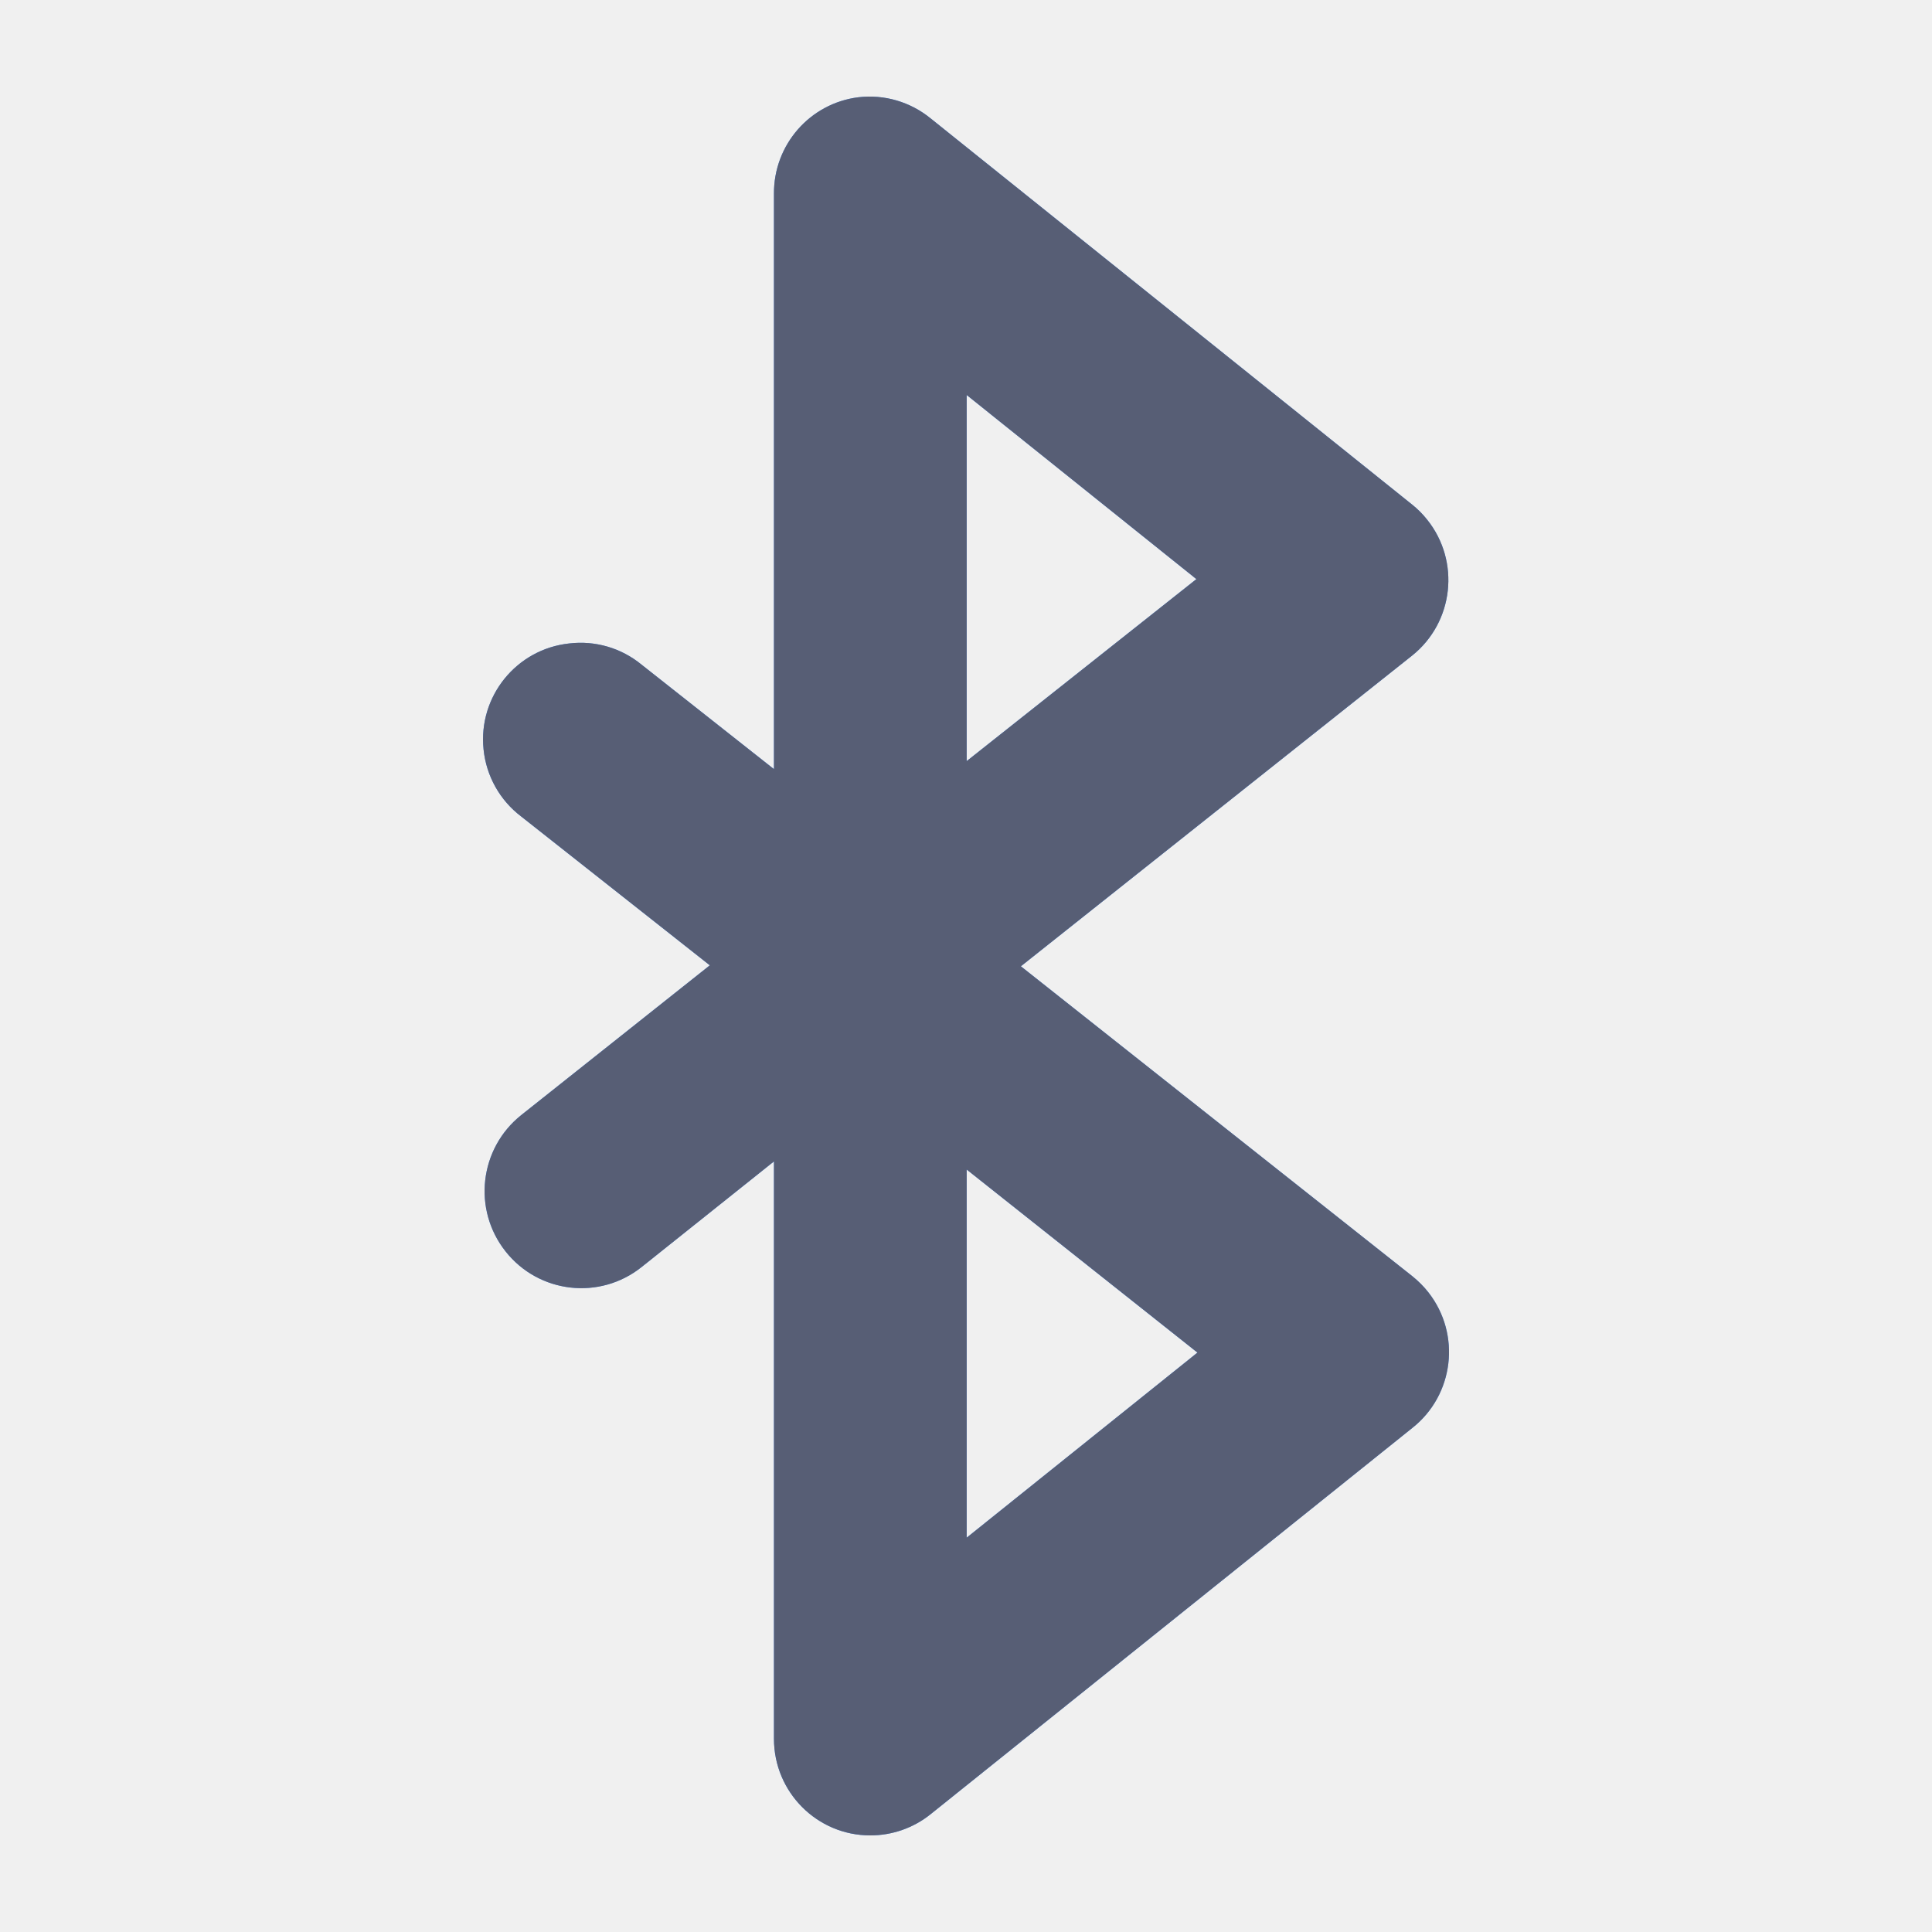
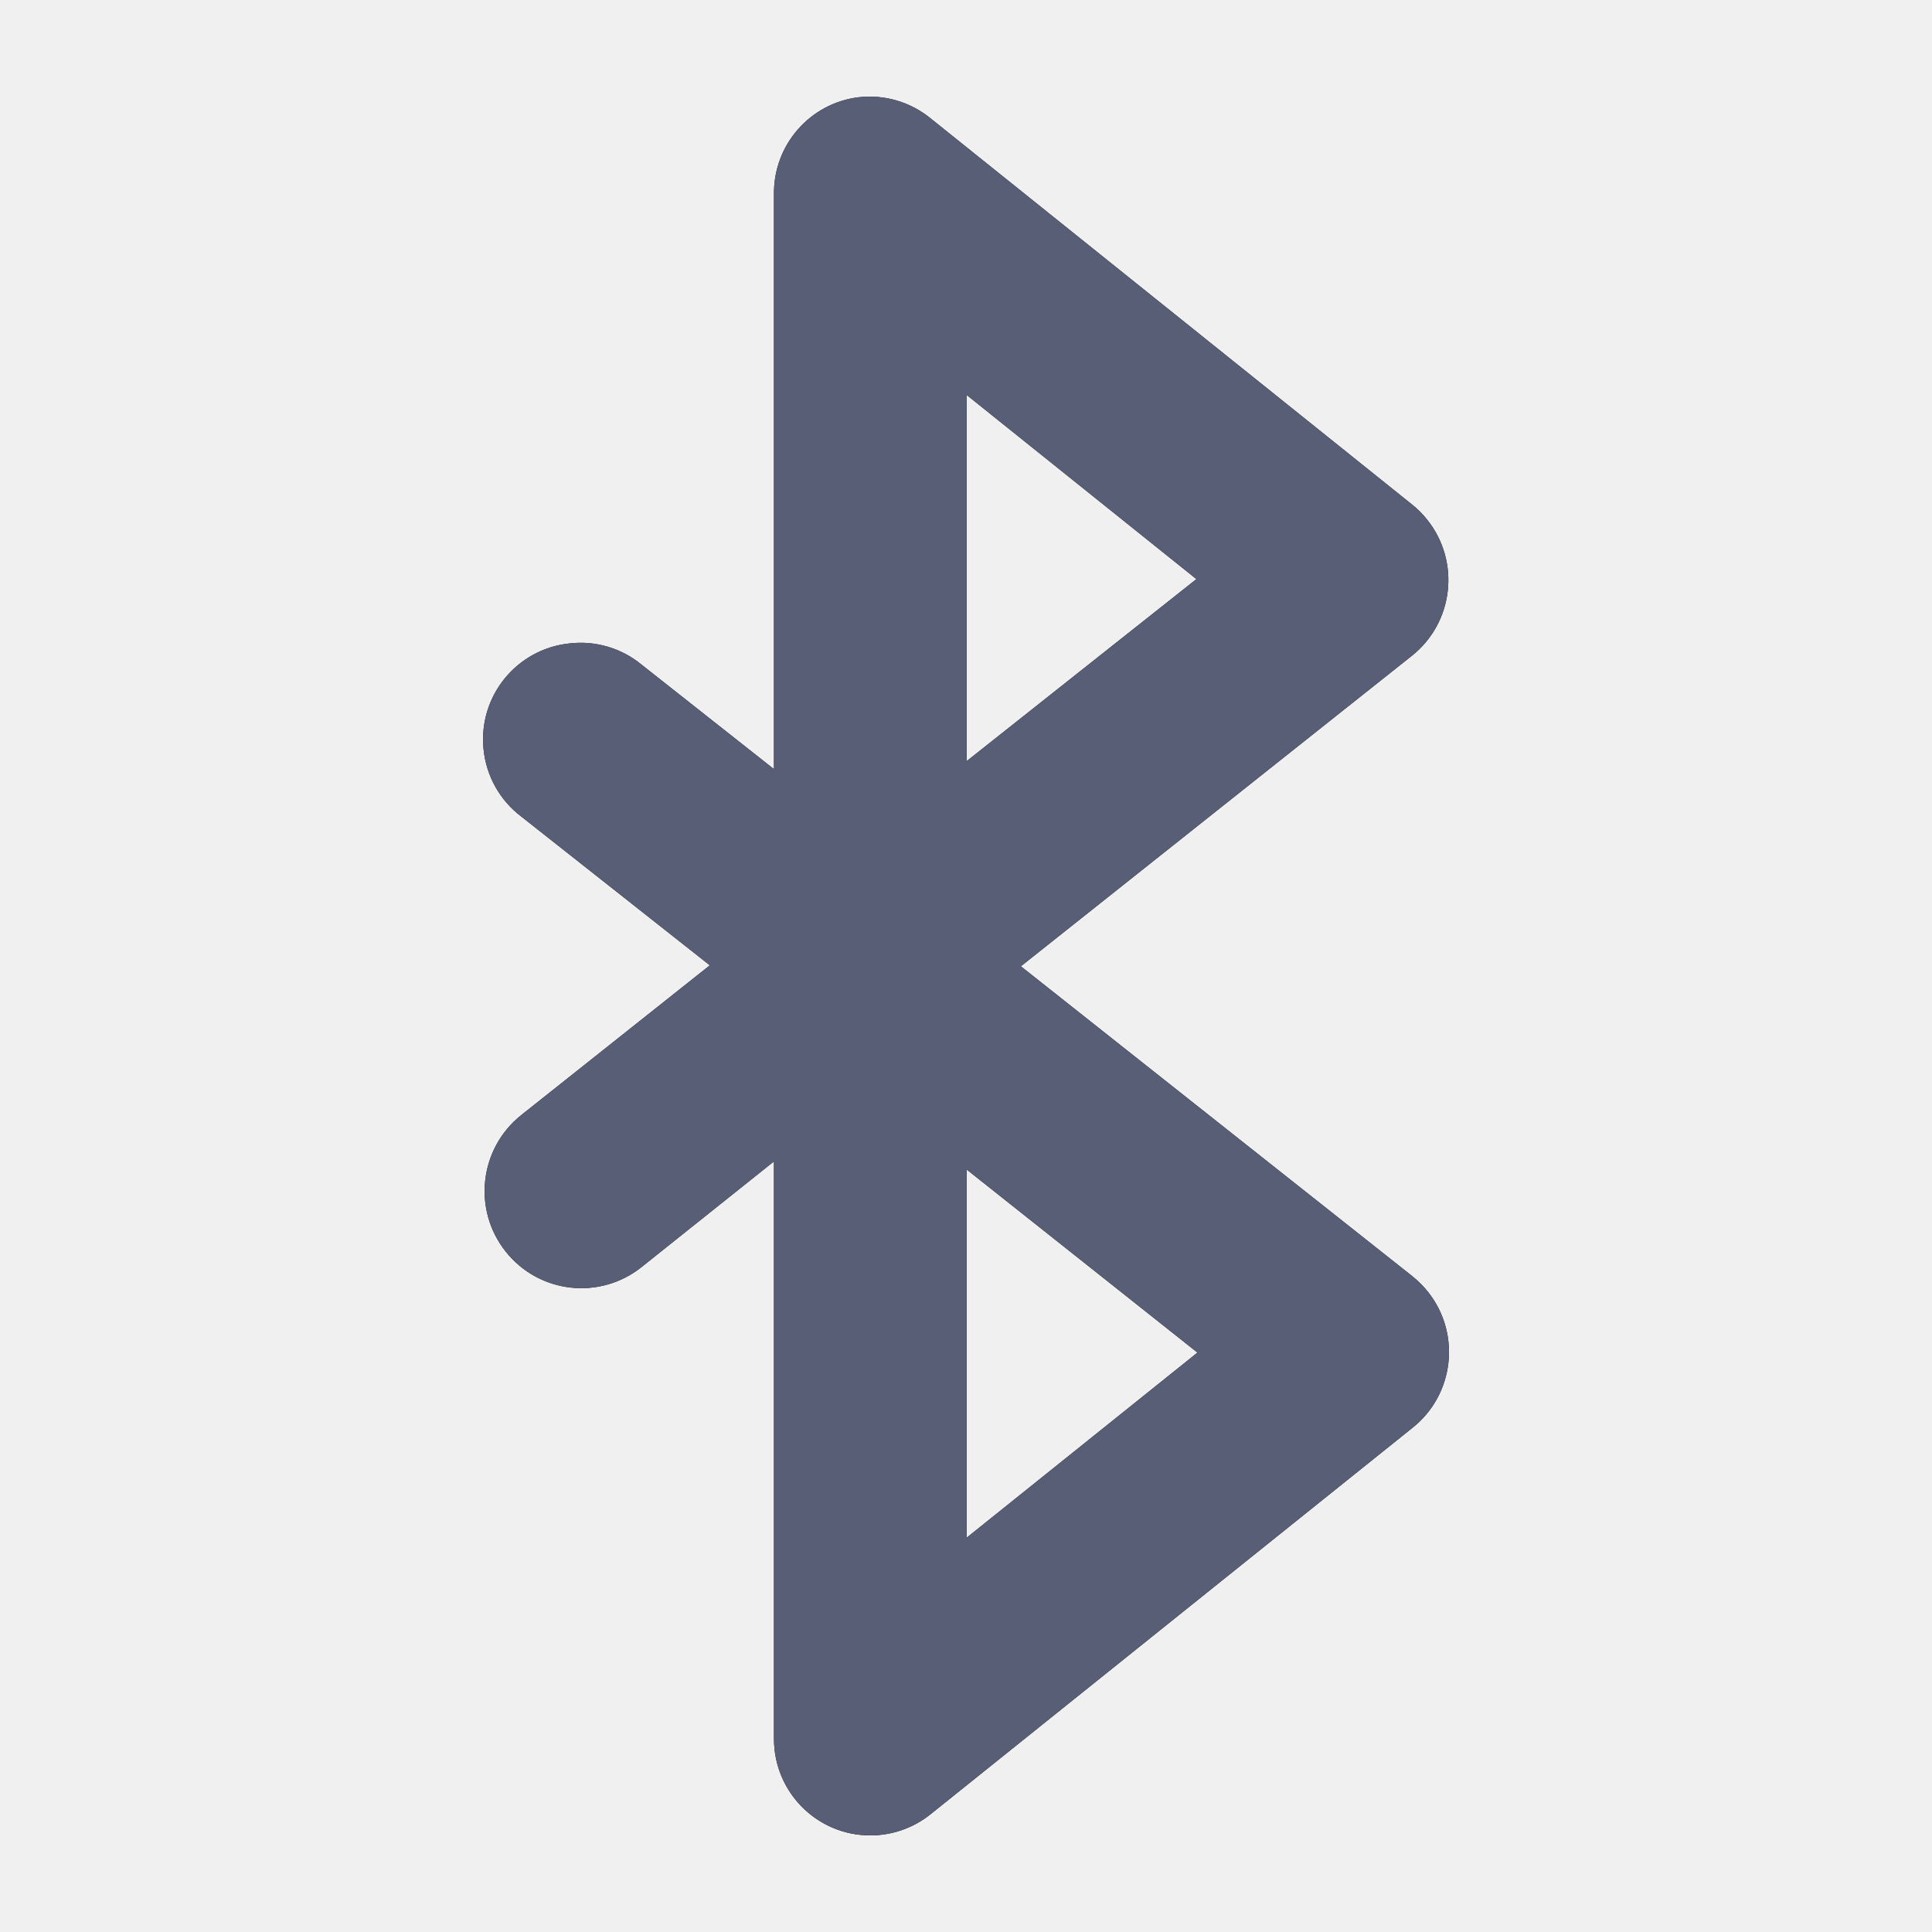
<svg xmlns="http://www.w3.org/2000/svg" xmlns:xlink="http://www.w3.org/1999/xlink" width="20px" height="20px" viewBox="0 0 20 20" version="1.1">
  <defs>
    <path d="M10.007,12.107 L12.396,14.002 L10.007,15.918 L10.007,12.107 Z M10.007,4.089 L12.385,5.995 L10.007,7.879 L10.007,4.089 Z M8.885,1.007 C8.383,1.07 8.008,1.5 8.012,2.007 L8.012,7.962 L6.641,6.88 C6.432,6.708 6.162,6.629 5.893,6.661 C5.346,6.719 4.948,7.21 5.006,7.759 C5.034,8.034 5.175,8.285 5.395,8.452 L7.348,9.993 L5.395,11.544 C4.962,11.89 4.89,12.521 5.234,12.955 C5.578,13.39 6.208,13.462 6.641,13.117 L8.012,12.023 L8.012,18 C8.012,18.552 8.458,19 9.009,19 C9.236,19 9.456,18.923 9.633,18.781 L14.619,14.783 C15.052,14.442 15.127,13.813 14.787,13.379 C14.738,13.316 14.681,13.26 14.619,13.21 L10.568,10.003 L14.619,6.786 C15.049,6.441 15.119,5.812 14.775,5.381 C14.729,5.323 14.677,5.27 14.619,5.224 L9.633,1.225 C9.423,1.054 9.154,0.975 8.885,1.007 Z" id="path-1" />
  </defs>
  <g id="Extensions/Connection/Bluetooth" stroke="none" stroke-width="1" fill="none" fill-rule="evenodd">
    <mask id="mask-2" fill="white">
      <use xlink:href="#path-1" />
    </mask>
-     <use id="bluetooth" fill="#4D97FF" xlink:href="#path-1" />
+     <use id="bluetooth" fill="#141414" xlink:href="#path-1" />
    <g id="Color/1_Blue" mask="url(#mask-2)" fill="#575E75">
      <g id="Color/Gray">
        <g id="Color">
          <rect x="0" y="0" width="20" height="20" />
        </g>
      </g>
    </g>
  </g>
</svg>
